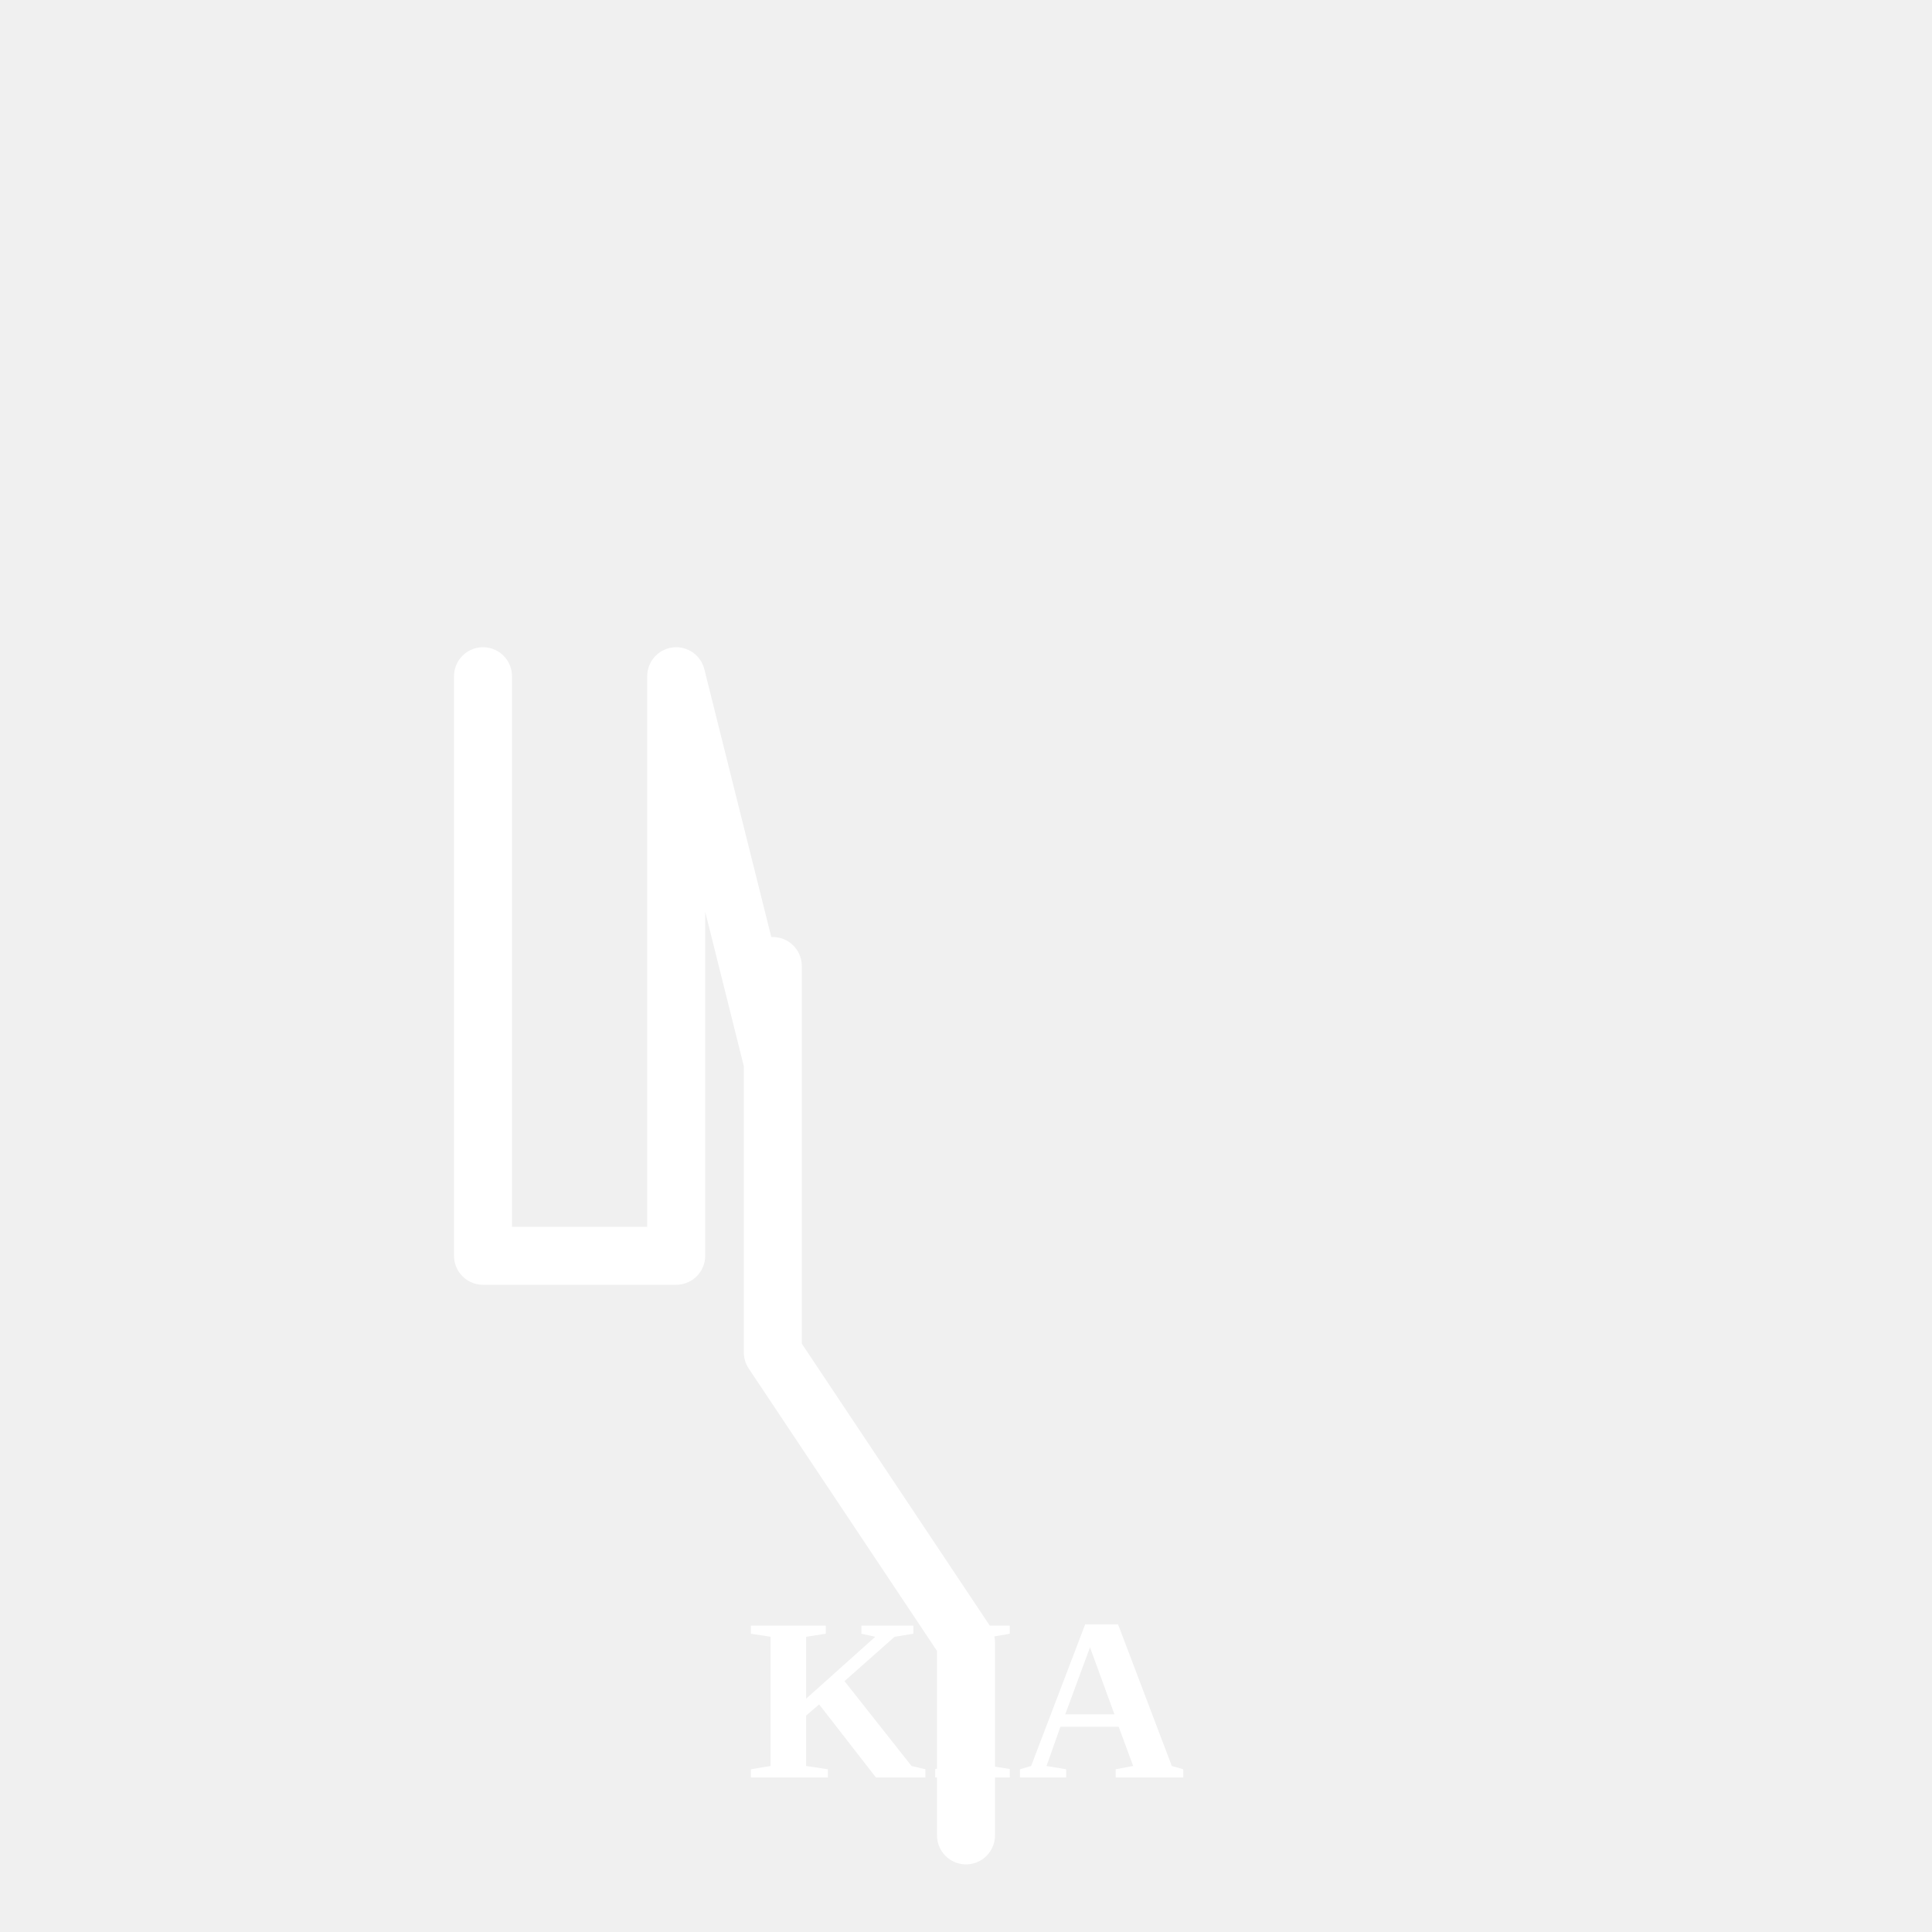
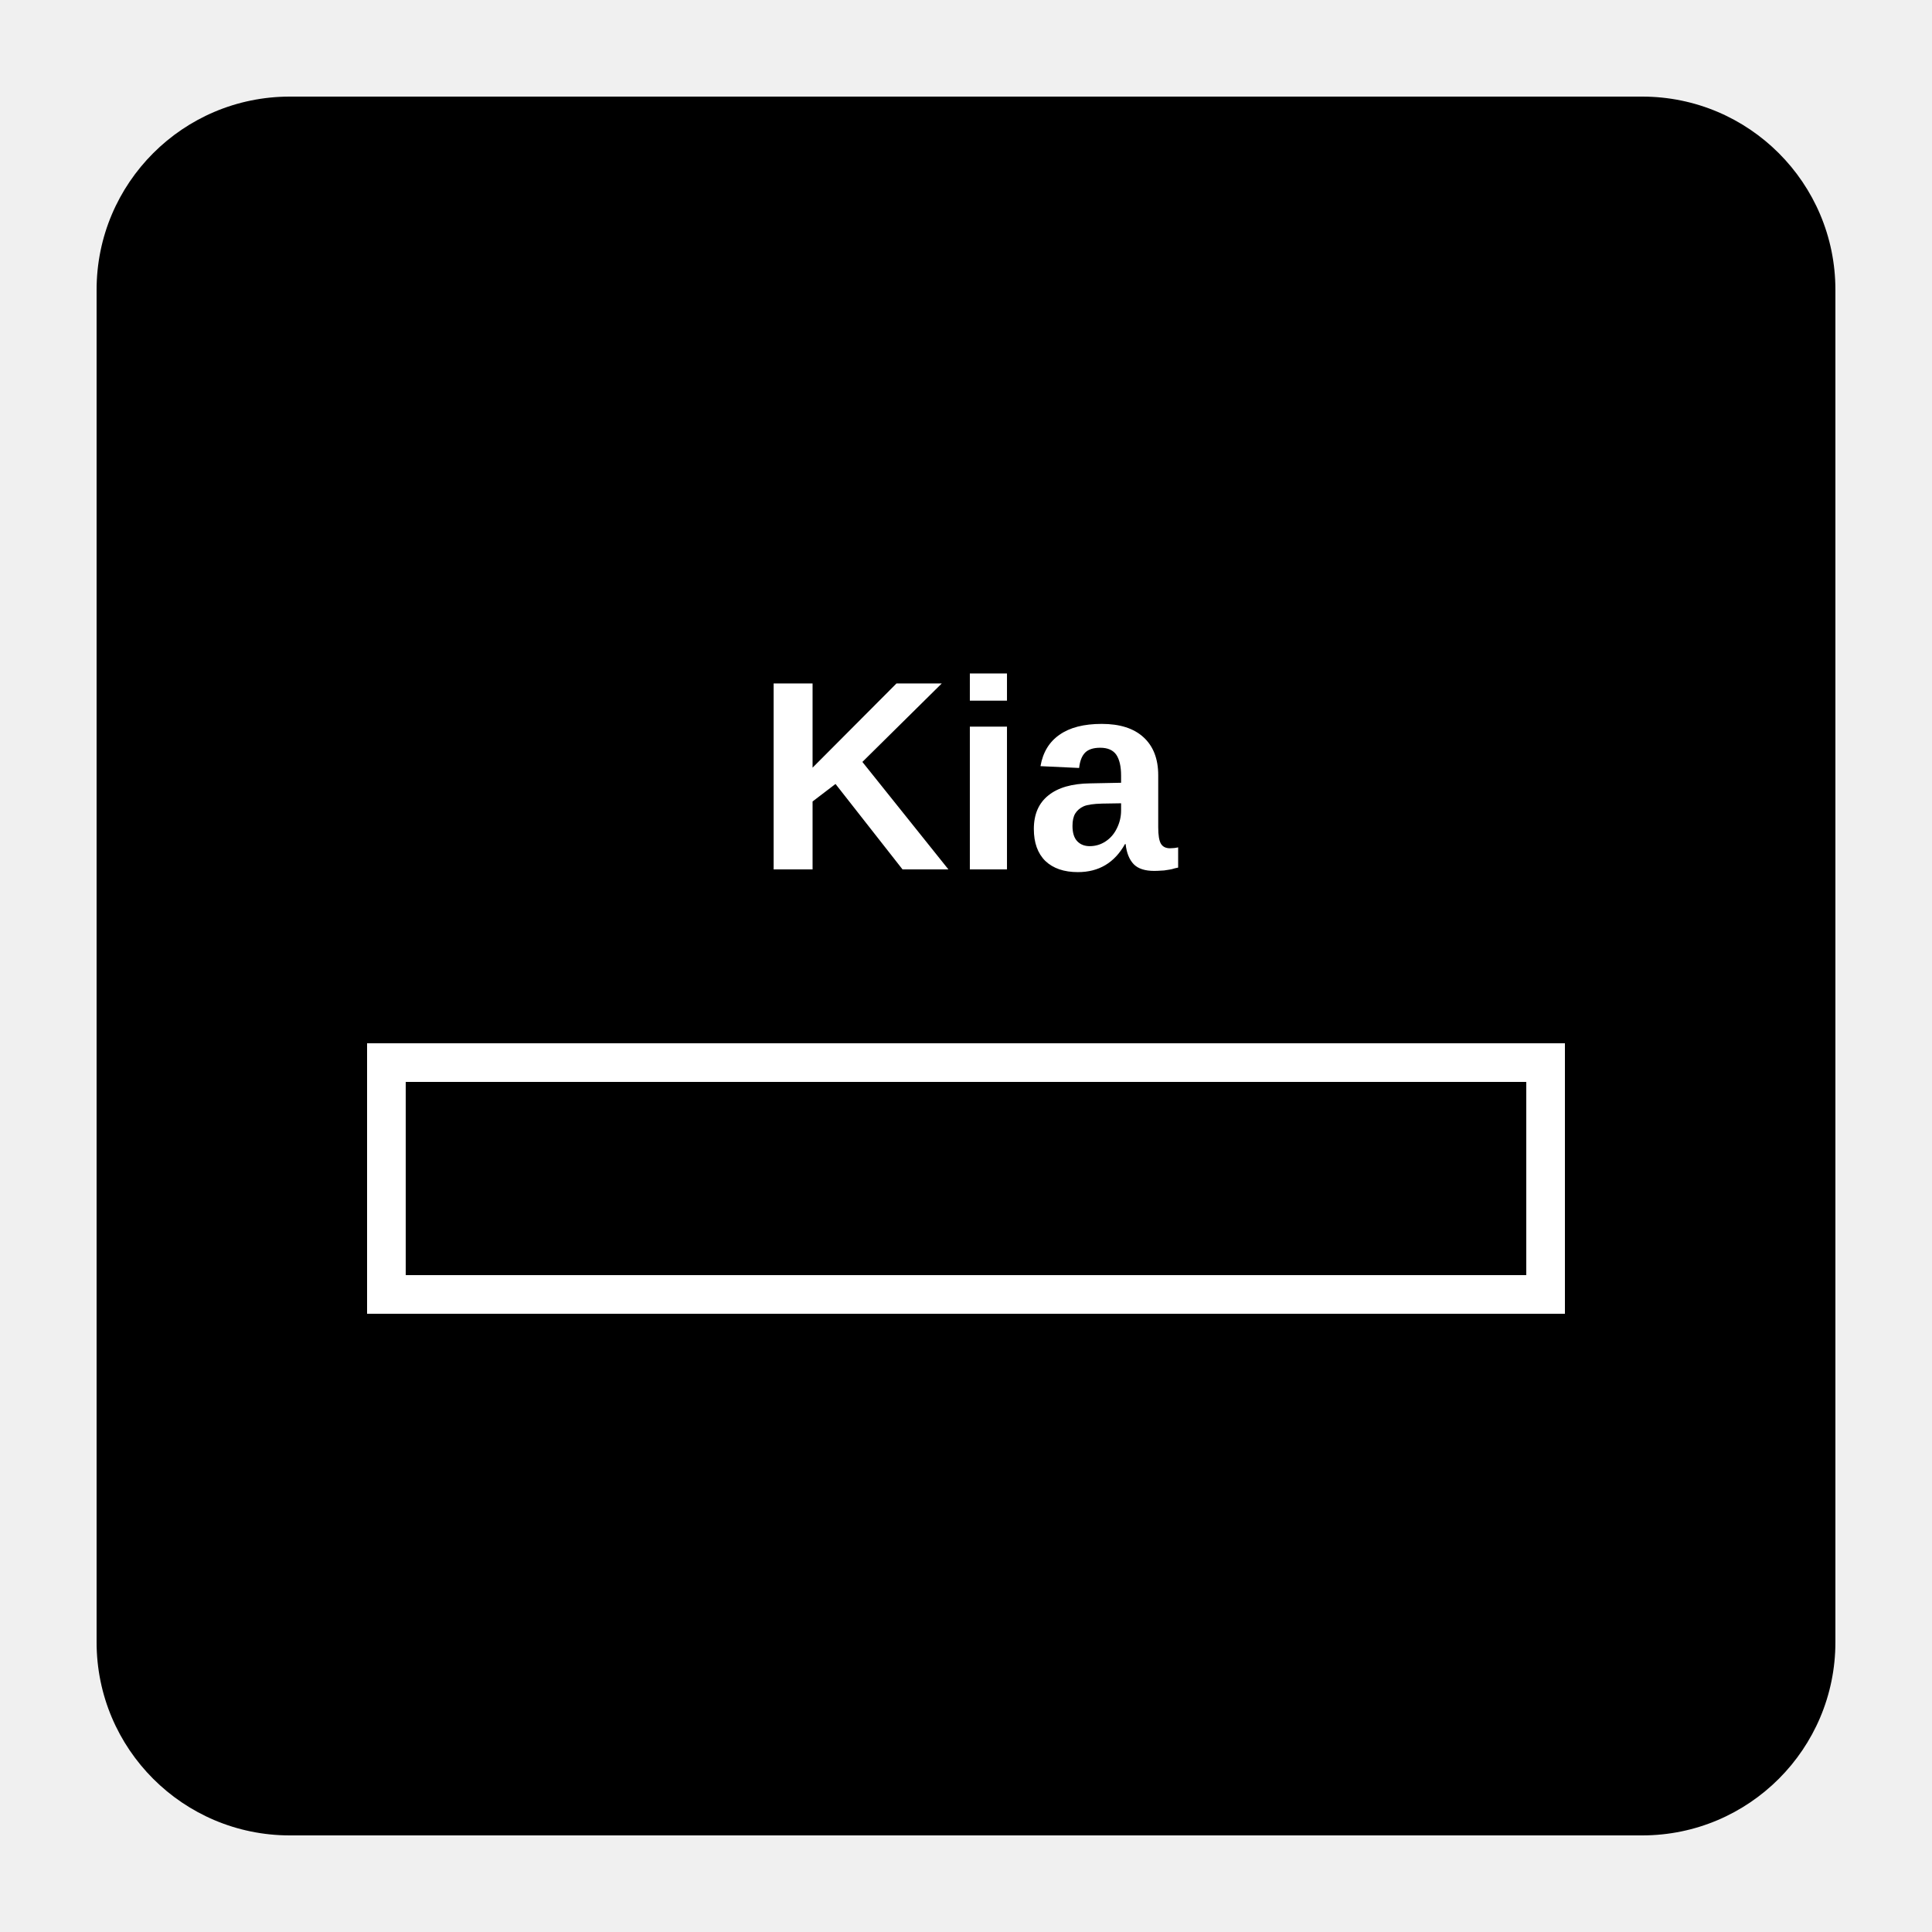
- <svg xmlns="http://www.w3.org/2000/svg" width="100" height="100" viewBox="0 0 100 100" fill="none">
-   <path d="M25 35 L25 65 L35 65 L35 50 L35 50 L35 35 L40 55 L40 50 L40 60 L40 60 L40 70 L40 70 L50 85 L50 85 L50 95 L50 95 L50 90" stroke="white" stroke-width="3" stroke-linecap="round" stroke-linejoin="round" fill="none" />
-   <text x="50" y="92" text-anchor="middle" fill="white" font-size="12" font-weight="bold">KIA</text>
+ <svg xmlns="http://www.w3.org/2000/svg" viewBox="0 0 100 100">
+   <rect x="5" y="5" width="90" height="90" rx="10" fill="#000000" />
+   <text x="50" y="45" text-anchor="middle" fill="white" font-size="14" font-weight="bold" font-family="Arial, sans-serif">Kia</text>
+   <rect x="20" y="55" width="60" height="12" fill="none" stroke="white" stroke-width="2" />
</svg>
